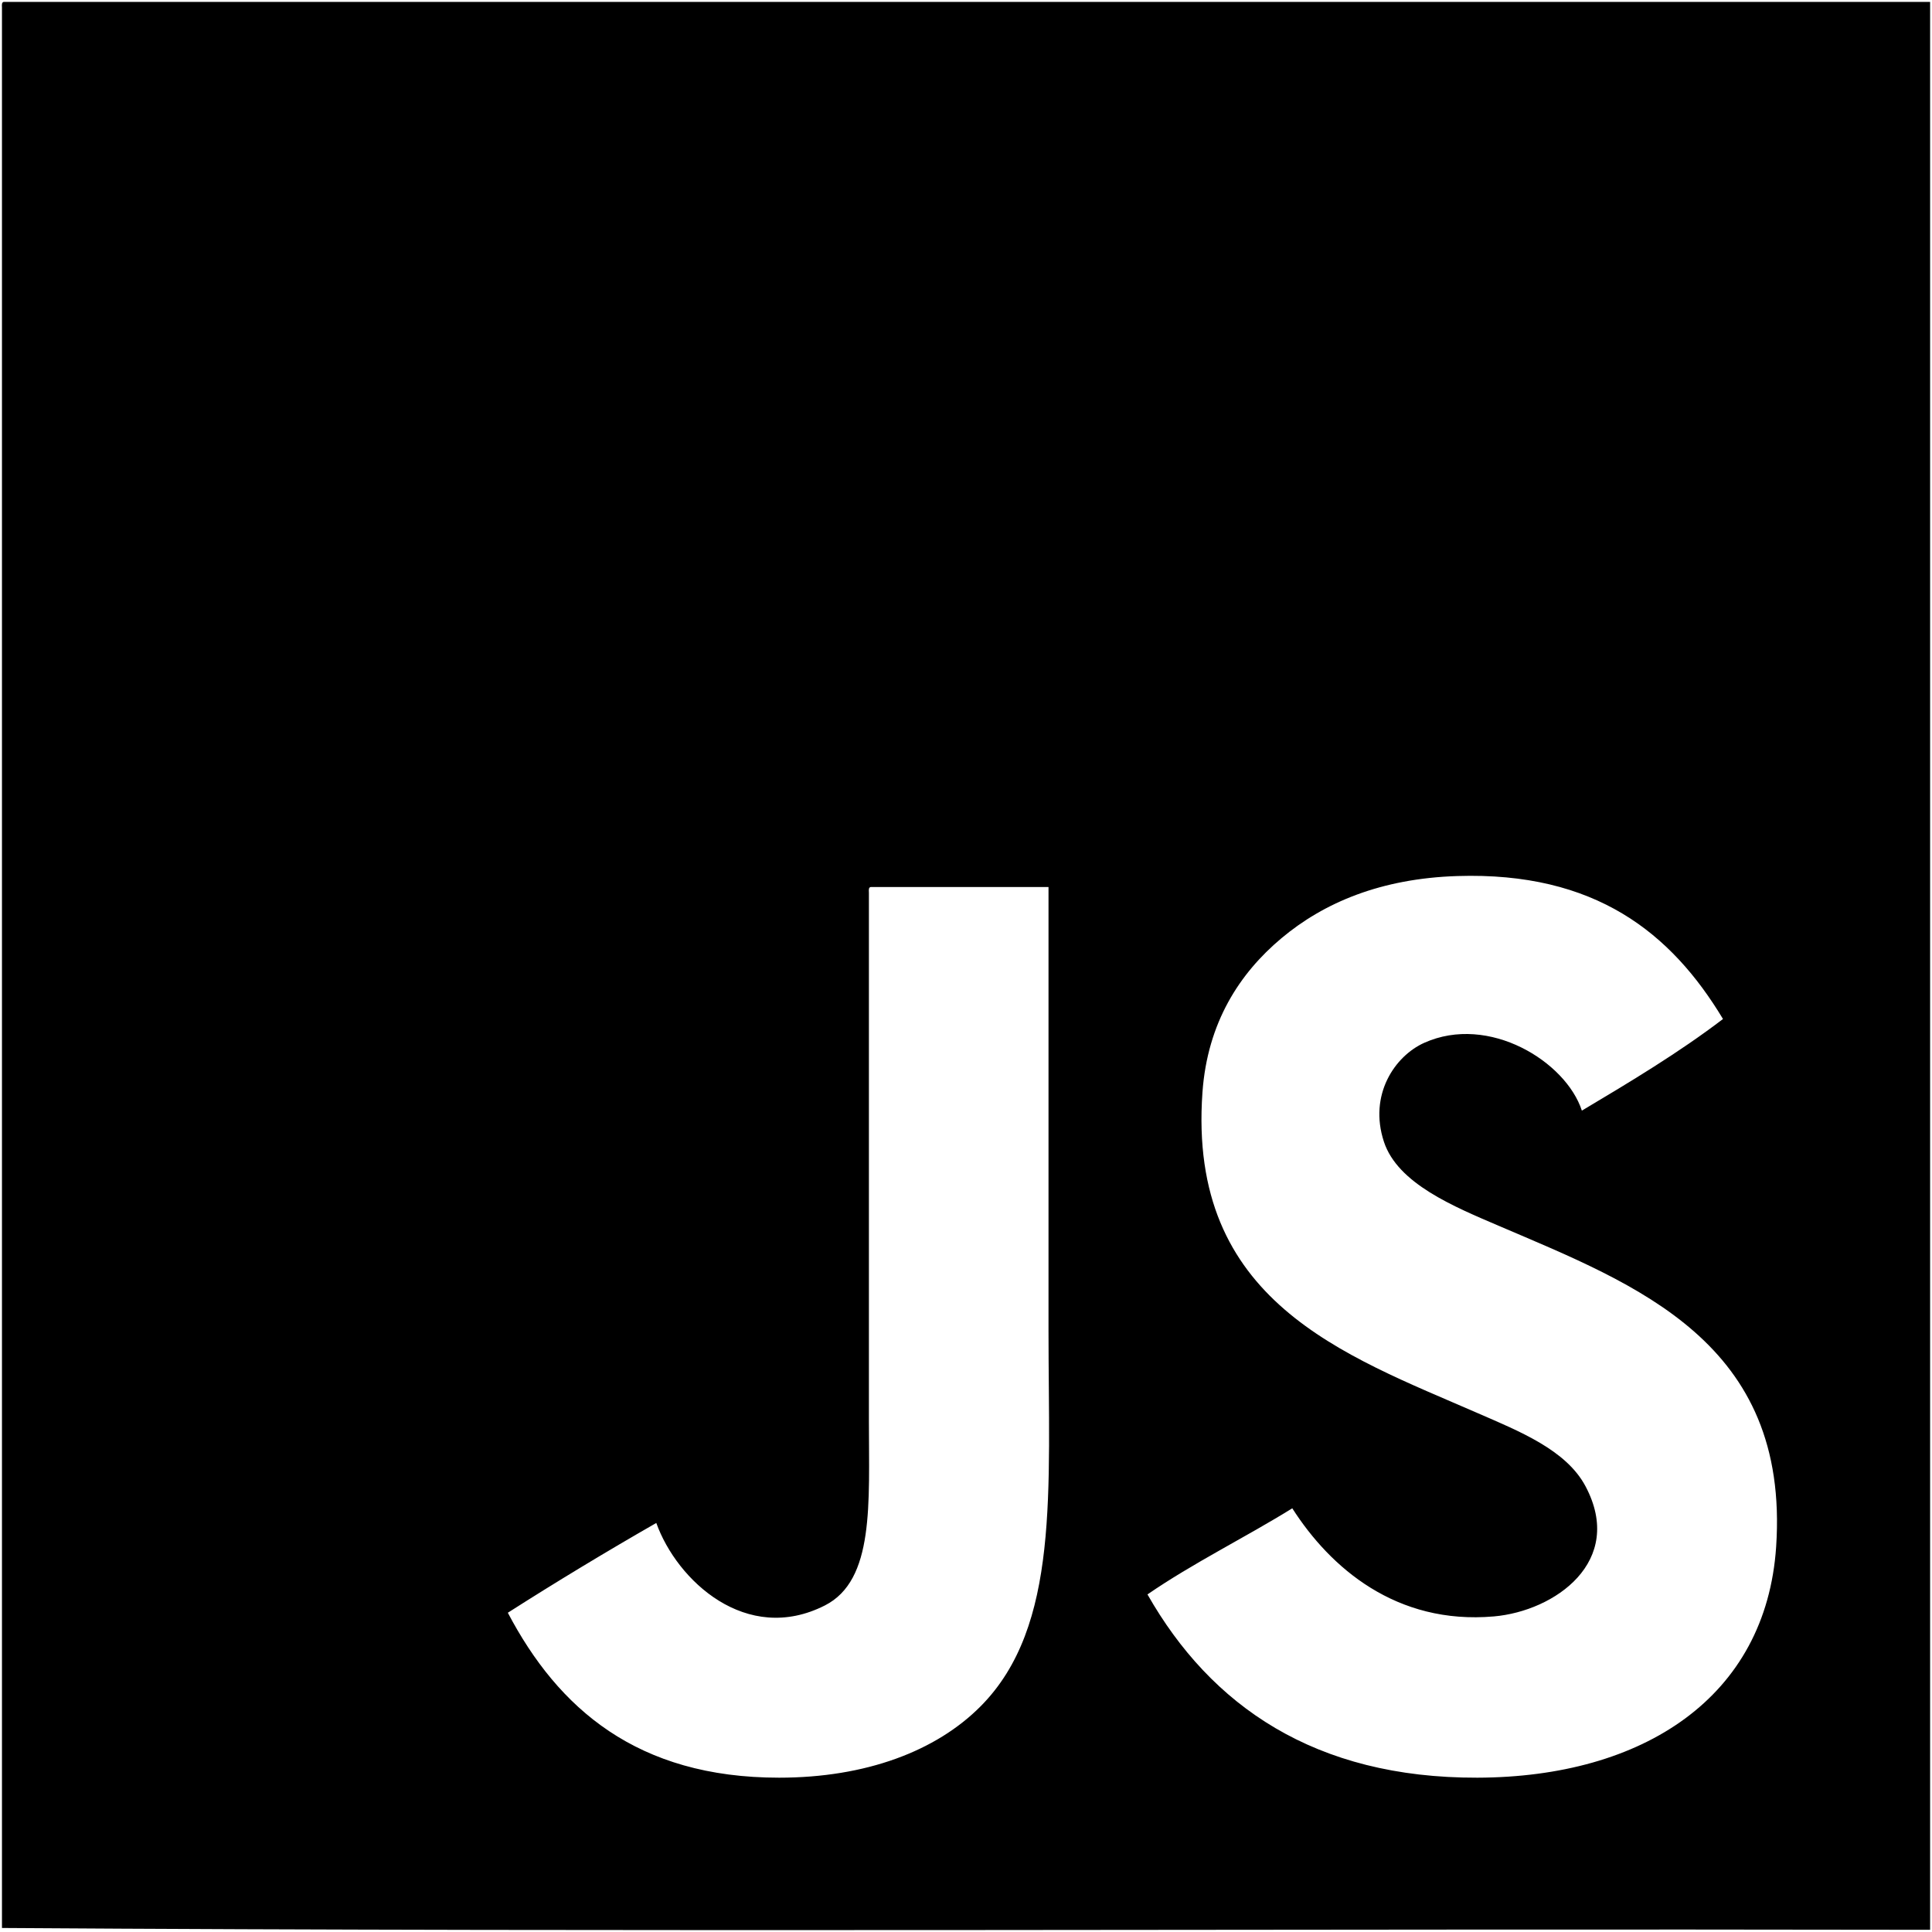
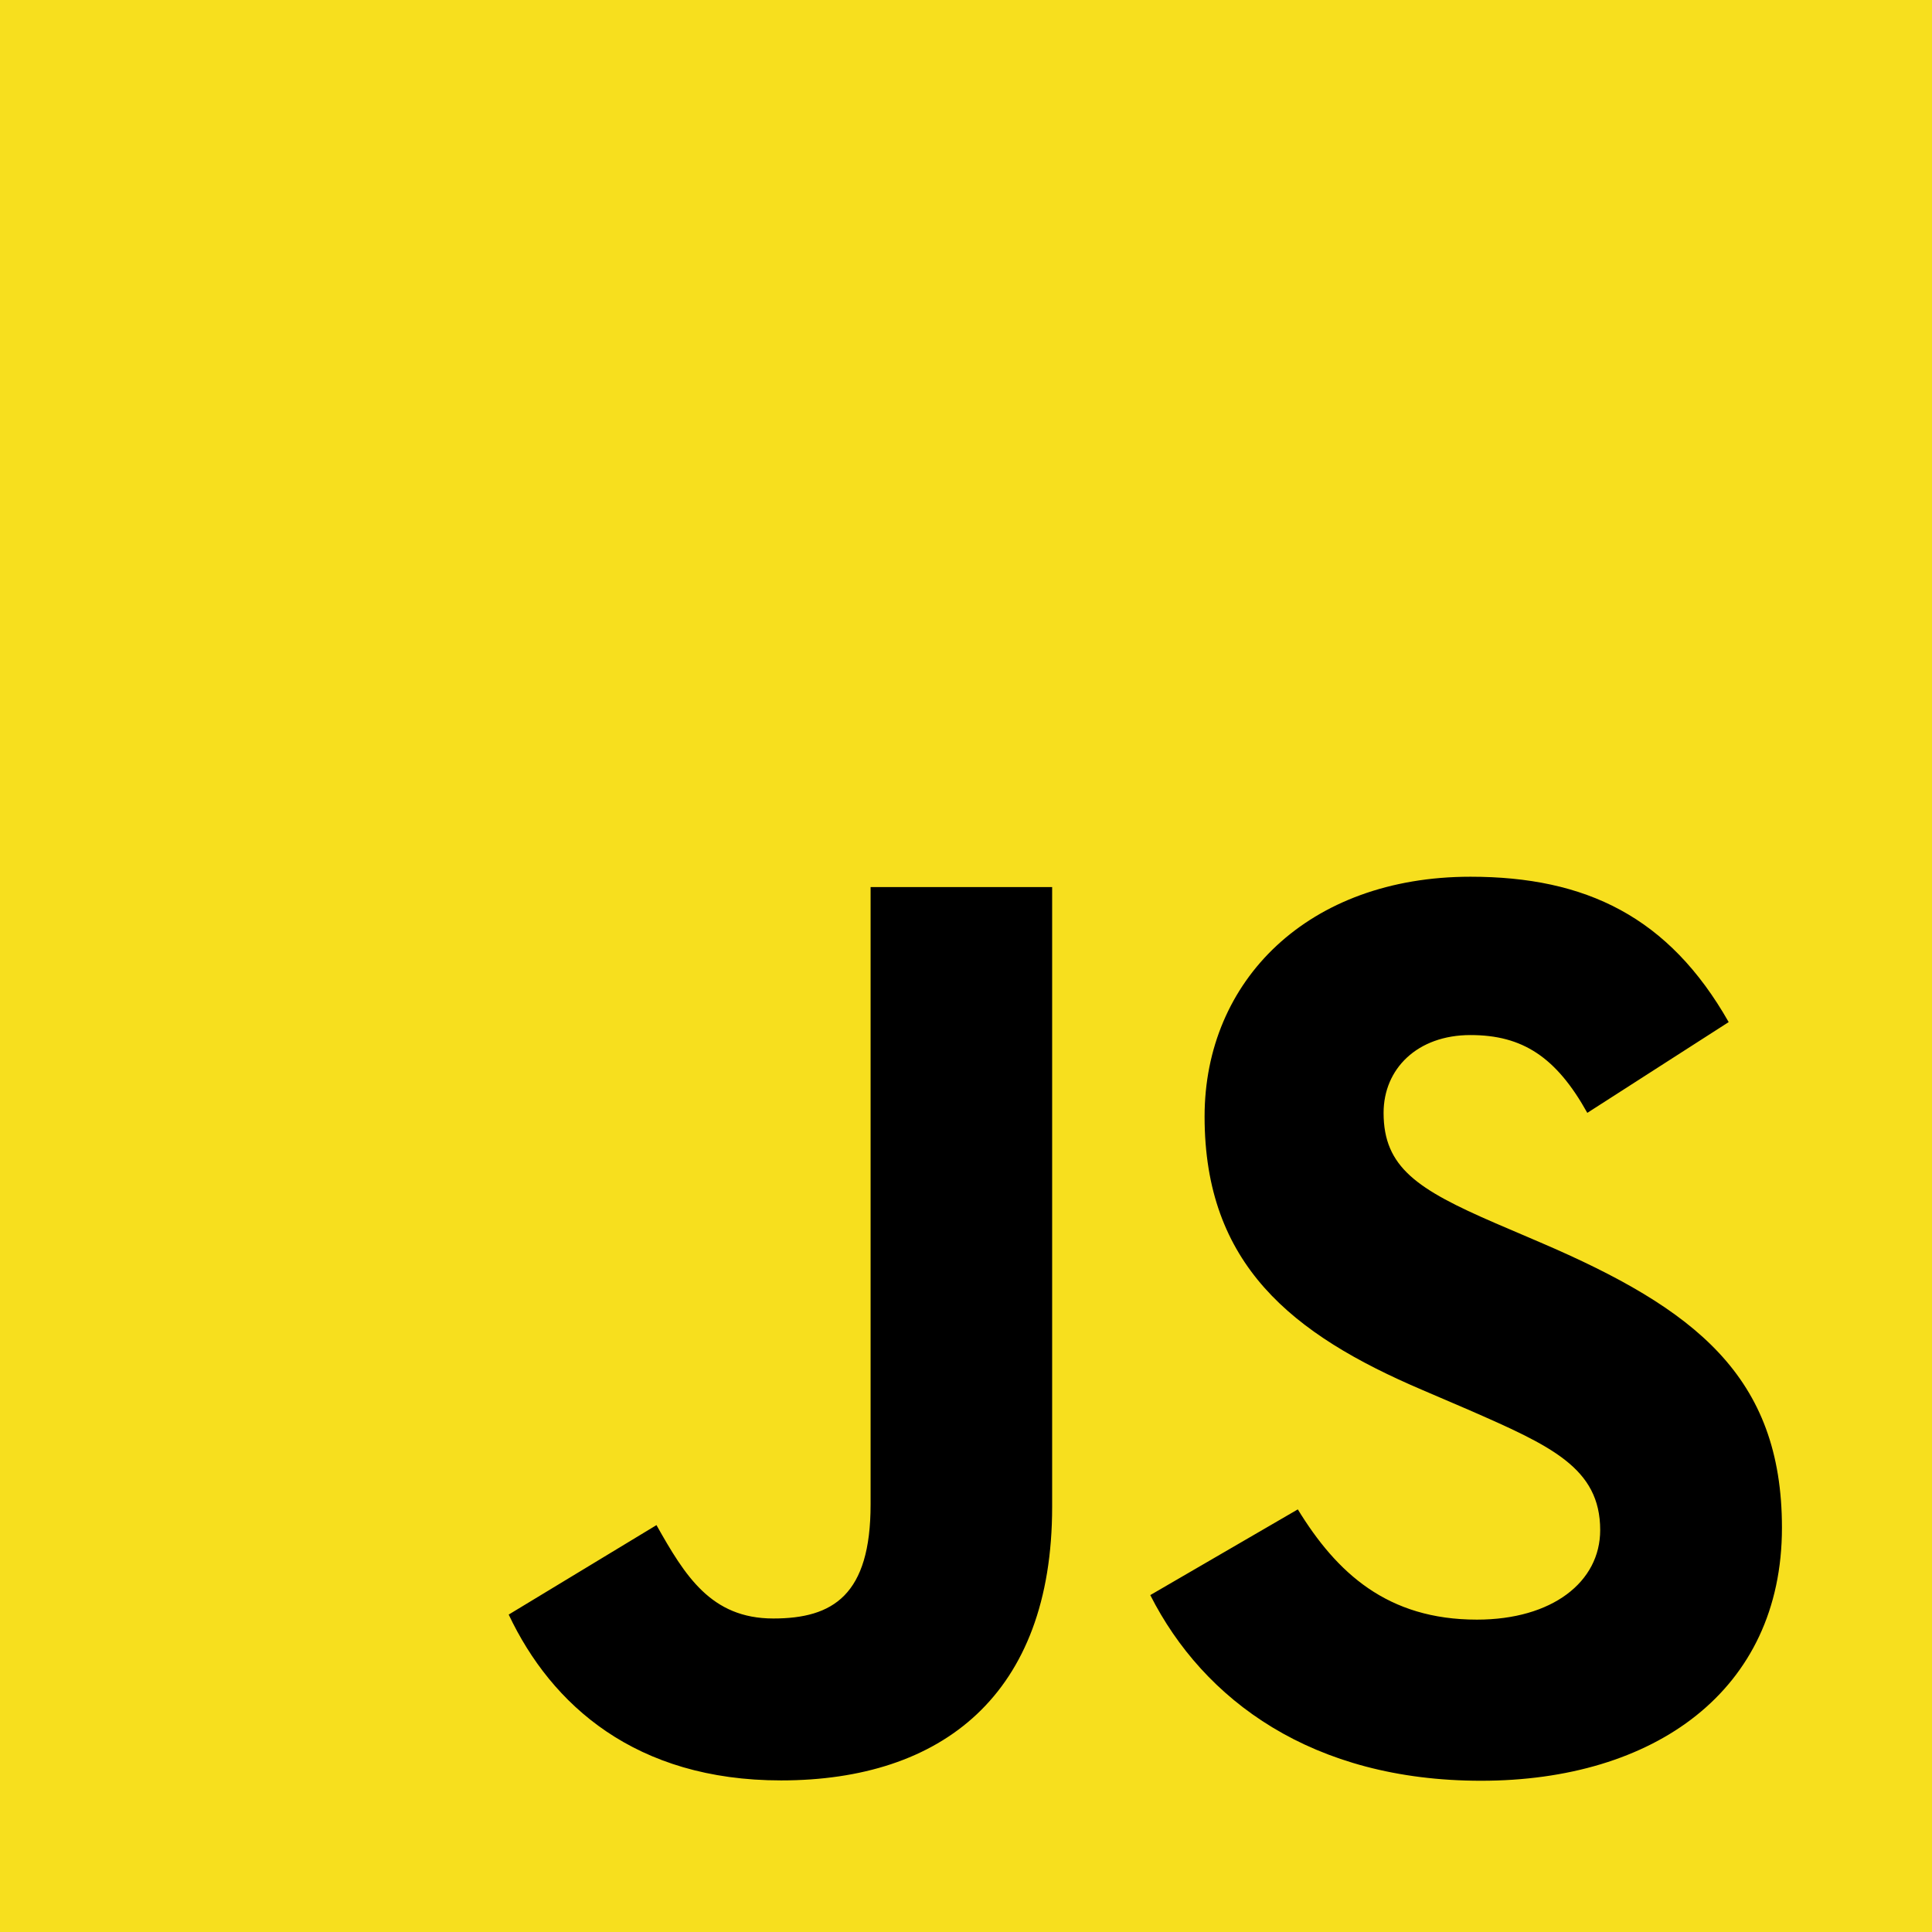
- <svg xmlns="http://www.w3.org/2000/svg" fill="#000000" version="1.1" width="800px" height="800px" viewBox="0 0 512 512" enable-background="new 0 0 512 512" xml:space="preserve">
-   <g id="5151e0c8492e5103c096af88a51e75c7">
-     <path display="inline" fill-rule="evenodd" clip-rule="evenodd" d="M1.008,0.5C0.438,0.583,0.48,1.27,0.521,1.958   c0,169.668,0,339.31,0,508.974c169.364,1.135,340.808,0.162,510.979,0.486c0-170.309,0-340.61,0-510.918   C341.342,0.5,171.167,0.5,1.008,0.5z M259.893,452.167c-11.822,11.919-30.478,18.938-53.429,18.938   c-37.643,0-58.543-18.34-71.884-43.711c12.842-8.2,25.966-16.122,39.344-23.795c5.456,15.262,23.886,32.42,44.683,21.857   c13.183-6.699,11.661-27.01,11.661-49.054c0-45.773,0-98.578,0-139.872c-0.042-0.688-0.083-1.375,0.482-1.458   c15.707,0,31.413,0,47.116,0c0,36.788,0,78.402,0,117.529C277.866,395.199,280.91,430.988,259.893,452.167z M470.696,409.917   c-2.674,39.884-35.243,61.063-79.17,61.188c-43.062,0.124-70.624-19.013-87.433-48.567c12.085-8.317,25.778-15.017,38.375-22.822   c10.08,15.761,27.537,30.91,53.429,28.652c16.131-1.406,34.856-14.555,24.285-34.482c-5.127-9.66-17.516-14.567-28.656-19.425   c-35.352-15.424-76.828-29.571-72.861-84.992c1.327-18.514,9.852-31.525,20.889-40.796c11.311-9.5,26.46-15.867,46.629-16.511   c36.629-1.173,56.723,15.12,70.429,37.884c-11.664,8.891-24.514,16.608-37.401,24.281c-4.229-12.995-24.644-25.658-41.772-17.969   c-7.789,3.493-14.788,13.761-10.684,26.224c3.66,11.115,18.589,17.199,30.599,22.344   C433.706,340.486,474.331,355.693,470.696,409.917z">
- 
- </path>
-   </g>
+ <svg xmlns="http://www.w3.org/2000/svg" viewBox="0 0 630 630" width="2500" height="2500">
+   <path d="M0 0h630v630H0z" fill="#f7df1e" />
+   <path d="M423.2 492.19c12.69 20.72 29.2 35.95 58.4 35.95 24.53 0 40.2-12.26 40.2-29.2 0-20.3-16.1-27.49-43.1-39.3l-14.8-6.35c-42.72-18.2-71.1-41-71.1-89.2 0-44.4 33.83-78.2 86.7-78.2 37.64 0 64.7 13.1 84.2 47.4l-46.1 29.6c-10.15-18.2-21.1-25.37-38.1-25.37-17.34 0-28.33 11-28.33 25.37 0 17.76 11 24.95 36.4 35.95l14.8 6.34c50.3 21.57 78.7 43.56 78.7 93 0 53.3-41.87 82.5-98.1 82.5-54.98 0-90.5-26.2-107.88-60.54zm-209.13 5.13c9.3 16.5 17.76 30.45 38.1 30.45 19.45 0 31.72-7.61 31.72-37.2v-201.3h59.2v202.1c0 61.3-35.94 89.2-88.4 89.2-47.4 0-74.85-24.53-88.81-54.075z" />
</svg>
